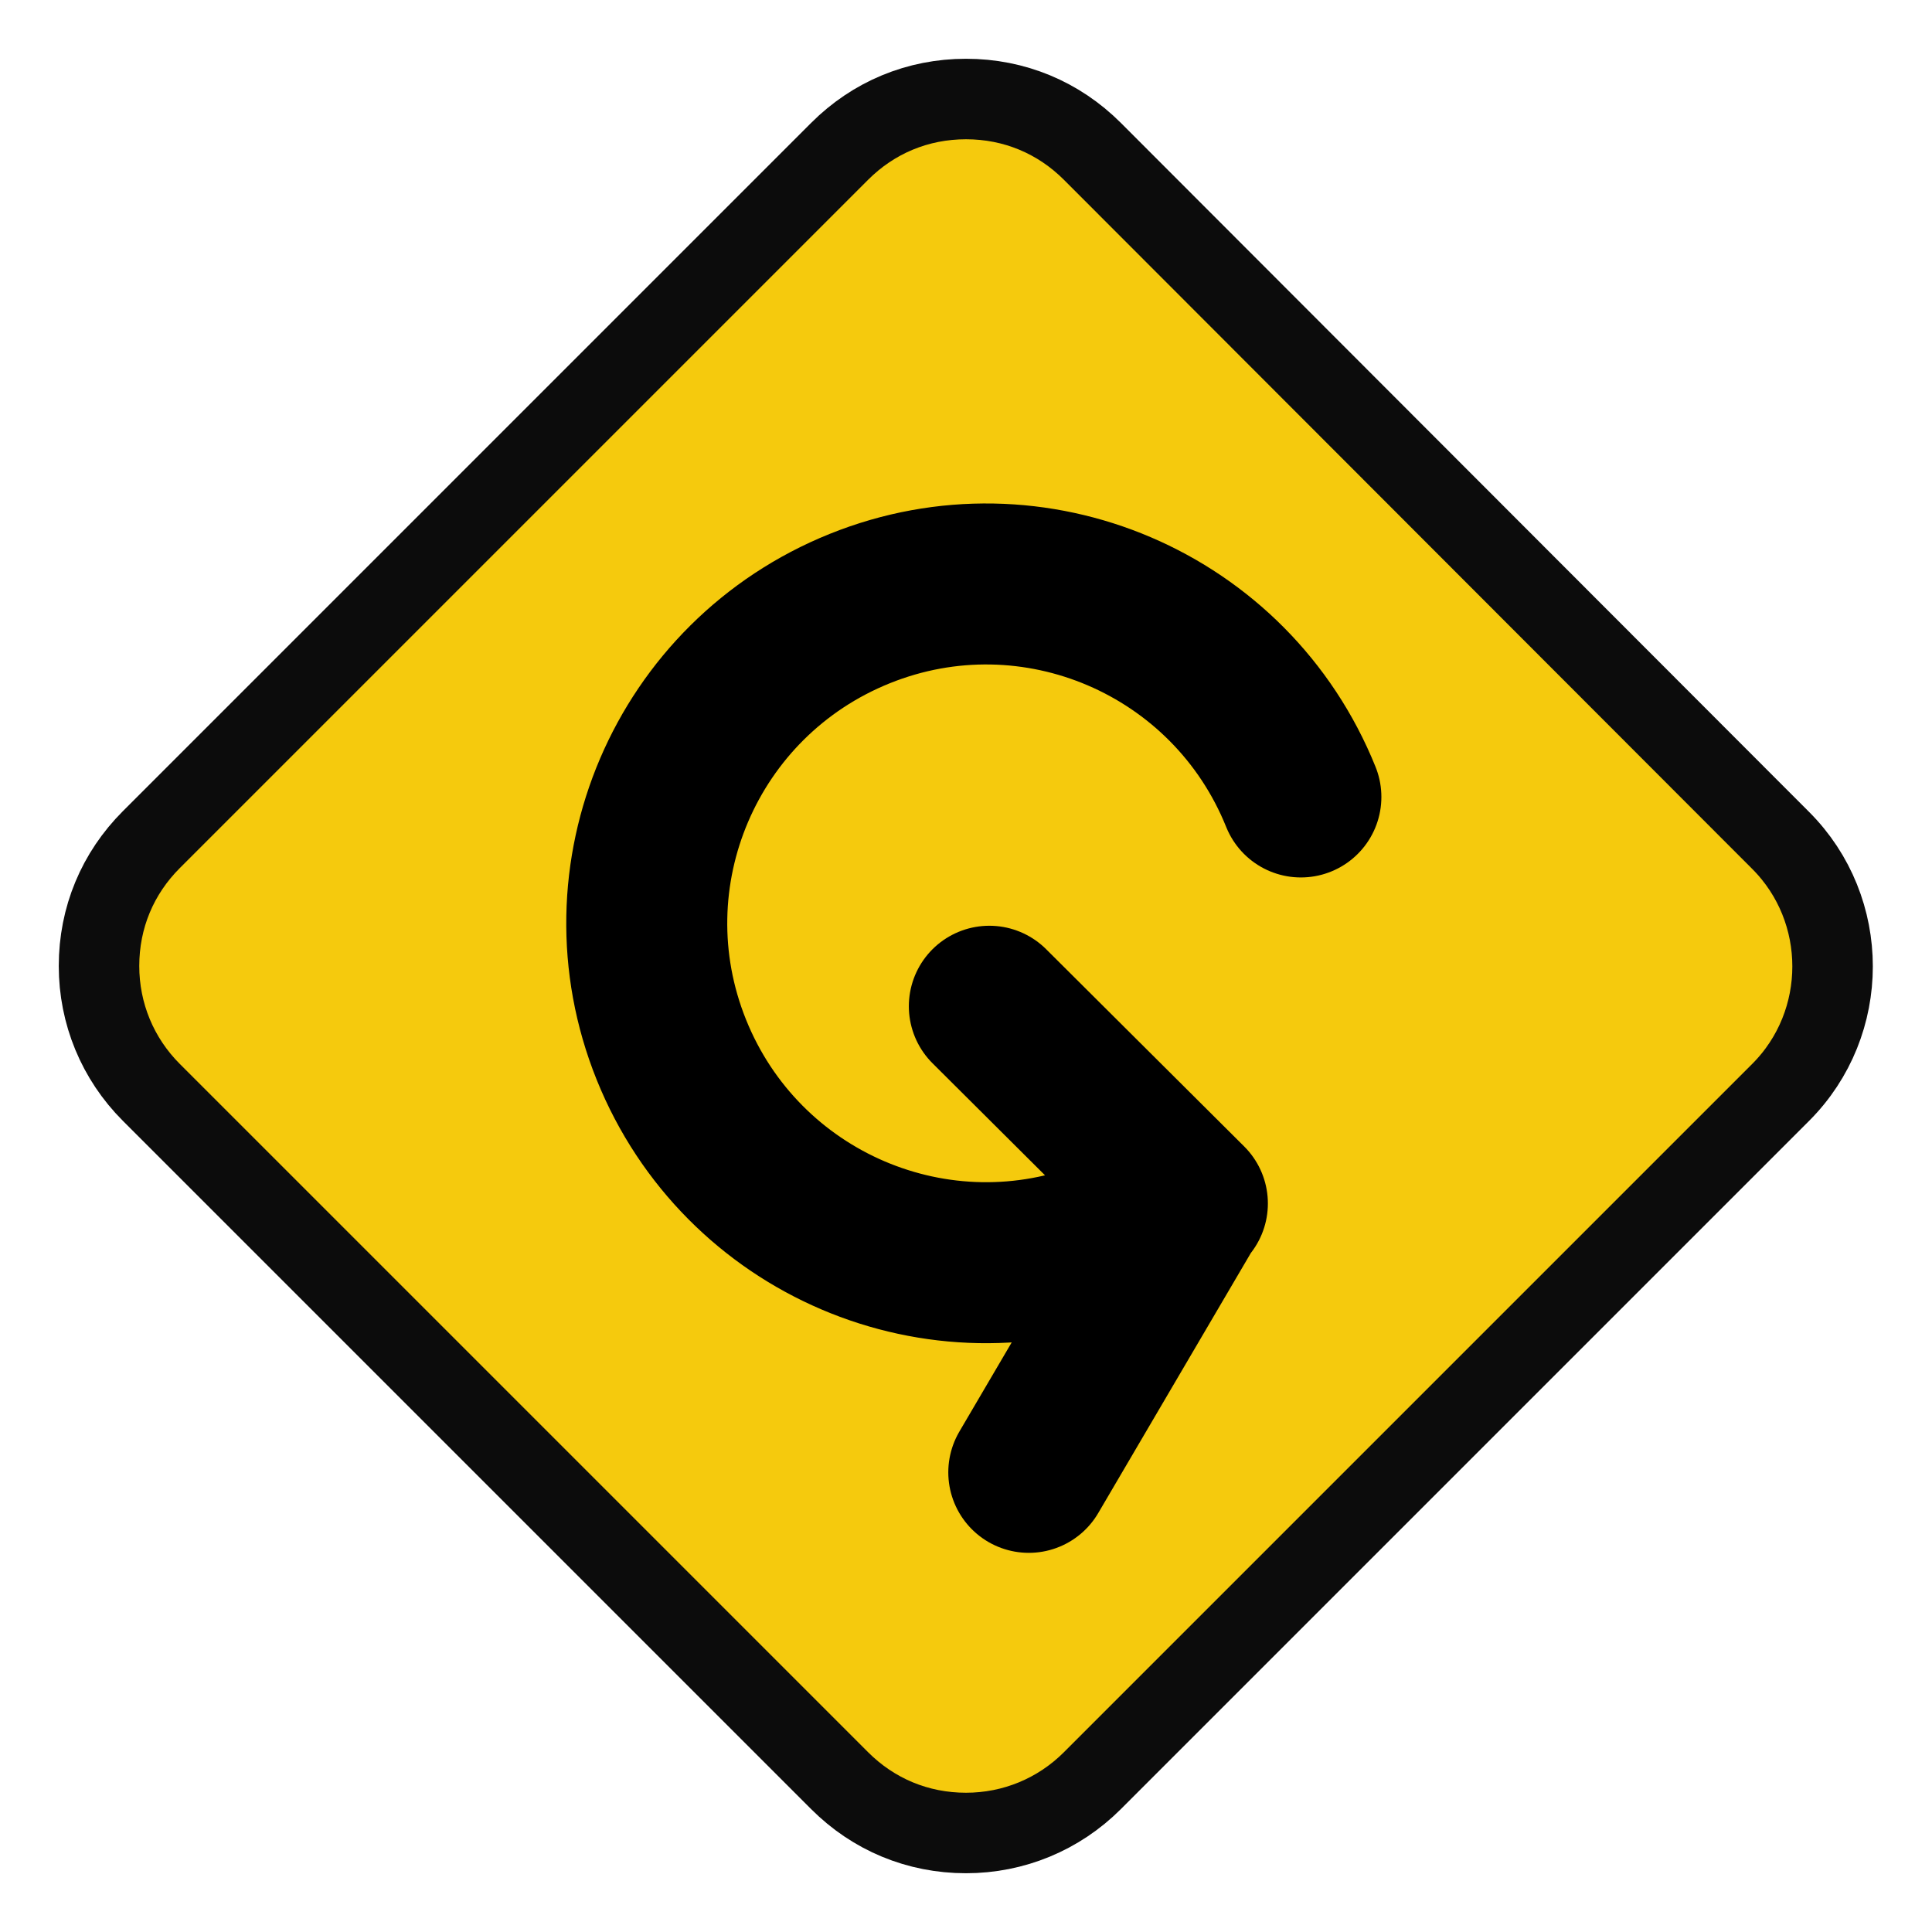
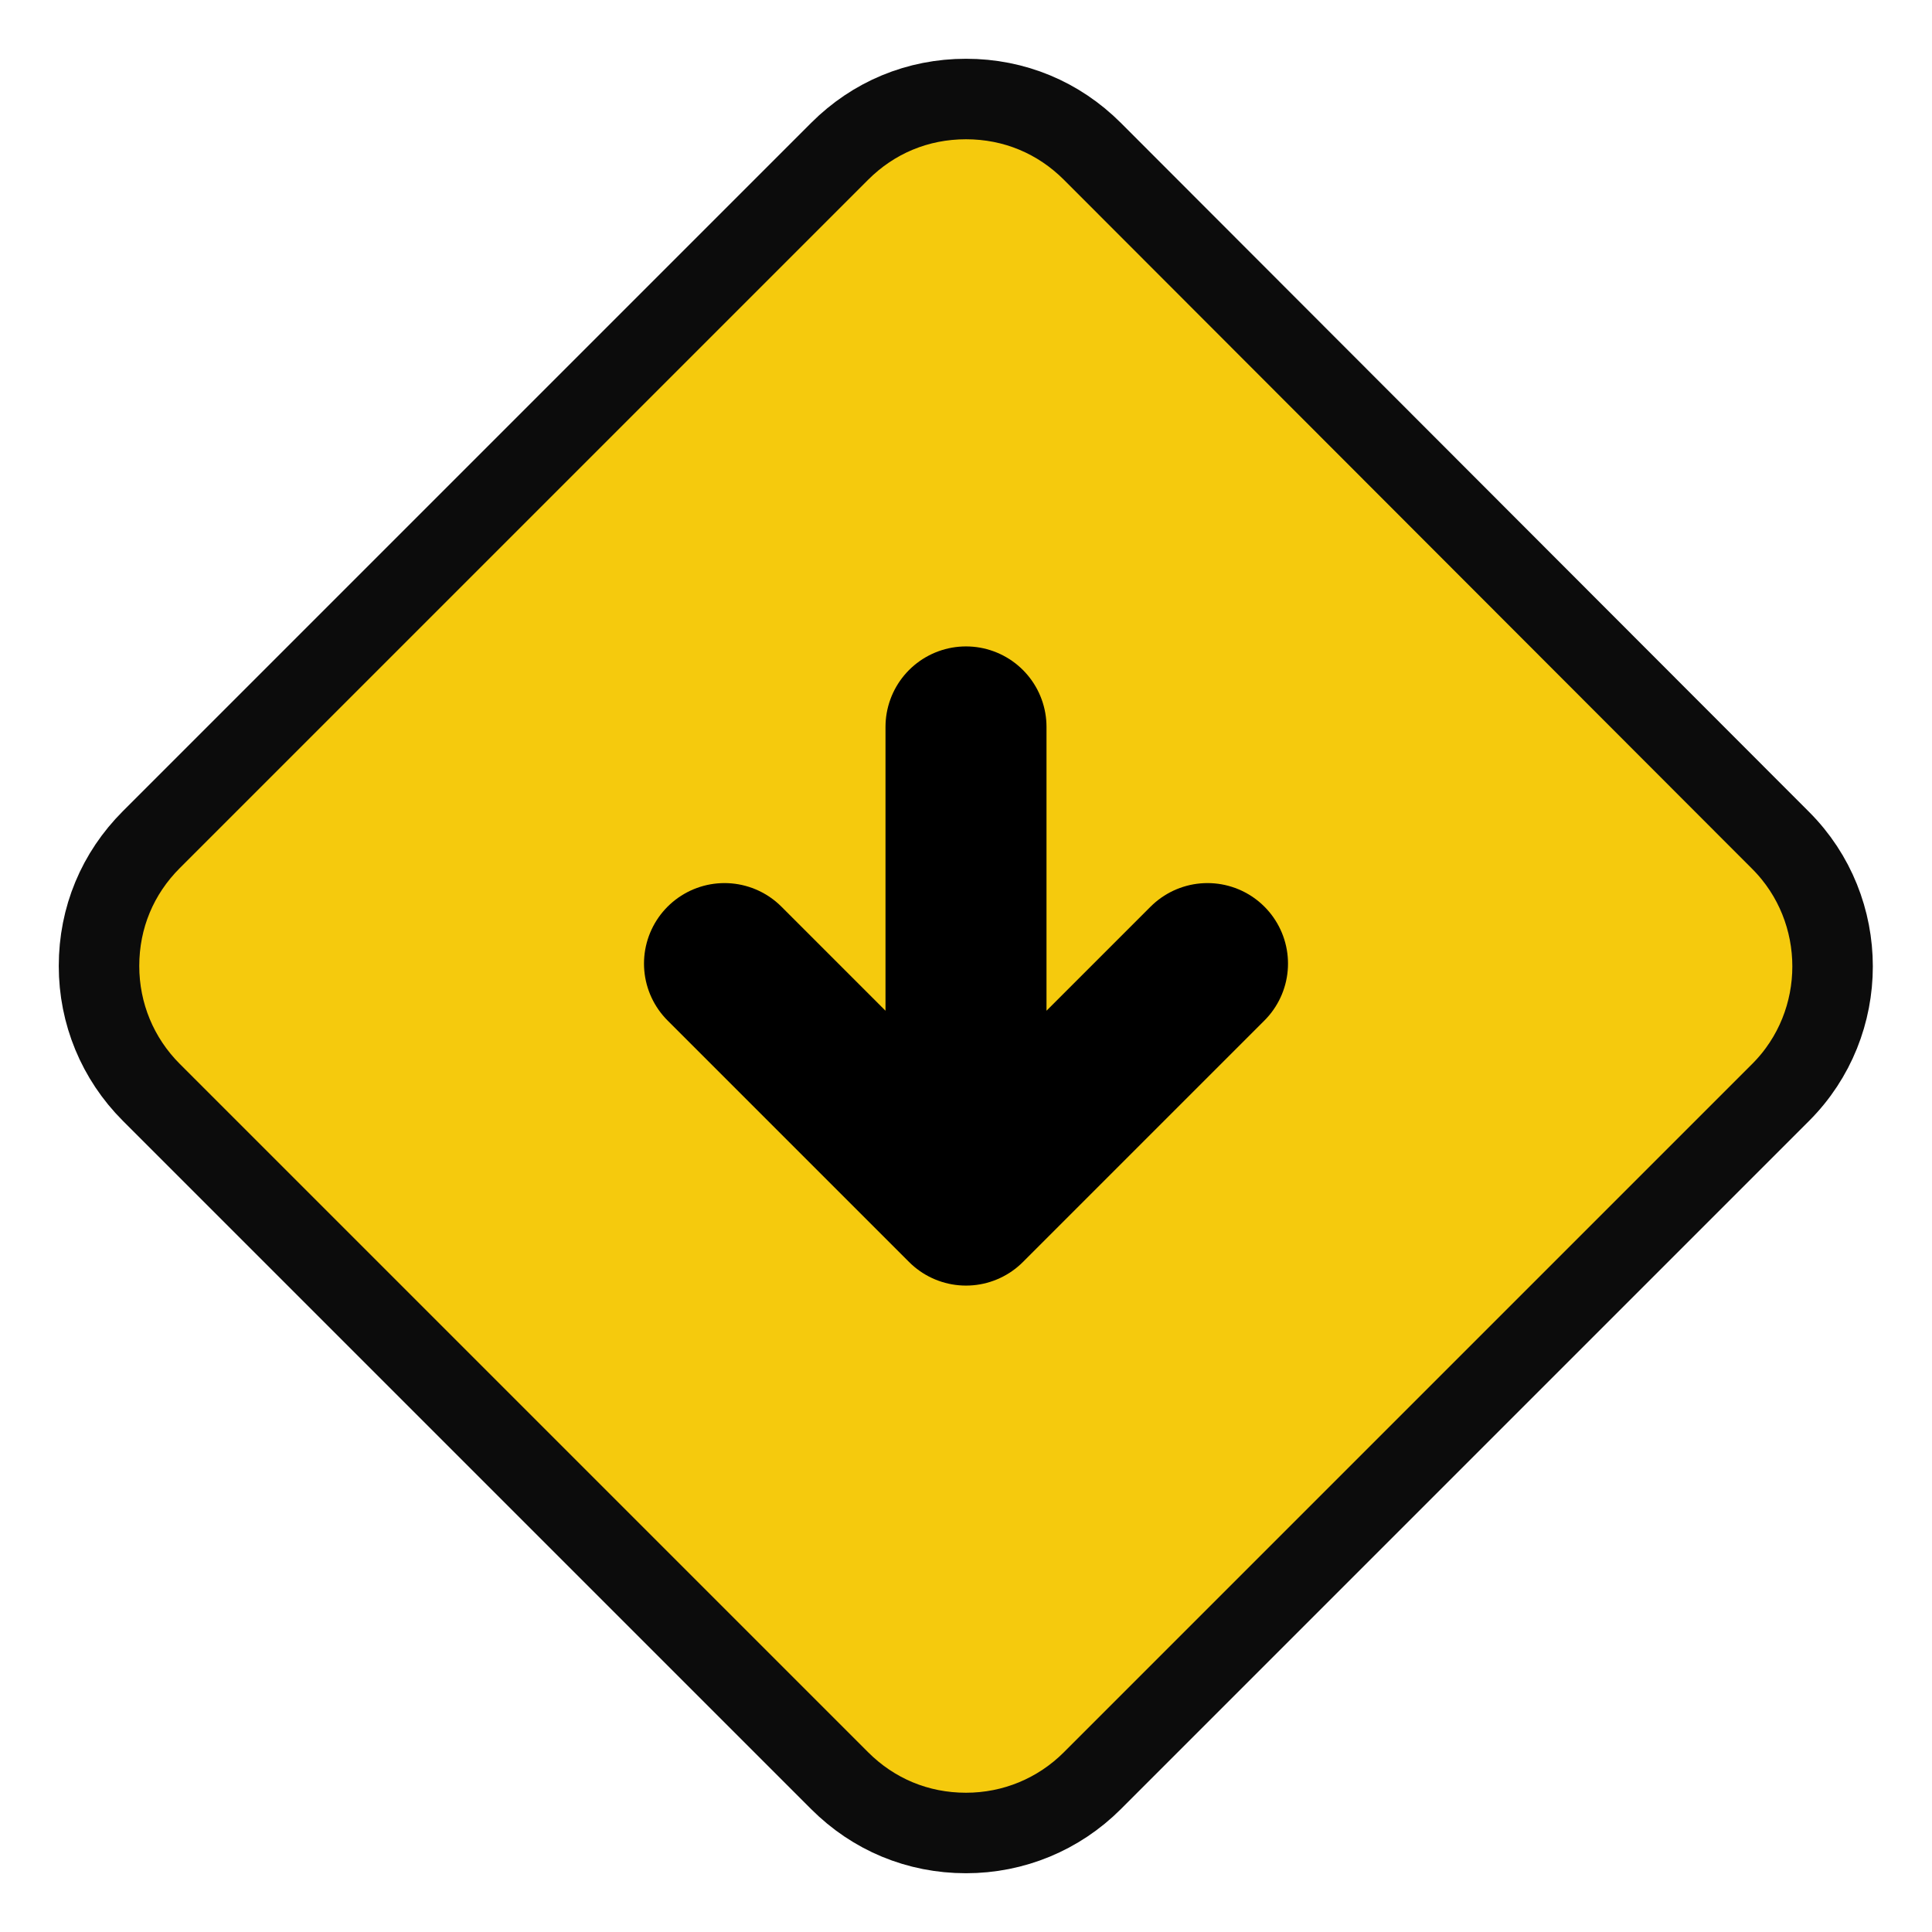
<svg xmlns="http://www.w3.org/2000/svg" viewBox="0 0 24 24" aria-hidden="true">
  <path fill="#f5ca0d" stroke="#0c0c0c" stroke-width="1" d="M12,22.77c.59,0,1.15-.23,1.57-.65l8.55-8.55c.86-.86.86-2.27,0-3.13L13.57,1.88c-.42-.42-.97-.65-1.57-.65s-1.15.23-1.57.65L1.88,10.43c-.42.42-.65.97-.65,1.57,0,.59.23,1.15.65,1.57l8.55,8.55c.42.42.97.65,1.57.65Z" />
-   <path fill="none" stroke="#000" stroke-width="2" stroke-linecap="round" stroke-linejoin="round" d="M12.29,12.5l2.46,2.45M12.78,18.29l1.96-3.34 M16.16,9.9c-.87-2.16-3.32-3.21-5.48-2.34-2.16.87-3.21,3.32-2.34,5.48.87,2.16,3.32,3.21,5.48,2.34" />
+   <path fill="none" stroke="#000" stroke-width="2" stroke-linecap="round" stroke-linejoin="round" d="M12,14.97l-3-3M12,14.97l3-3 M12,9.03v4.16" />
</svg>
